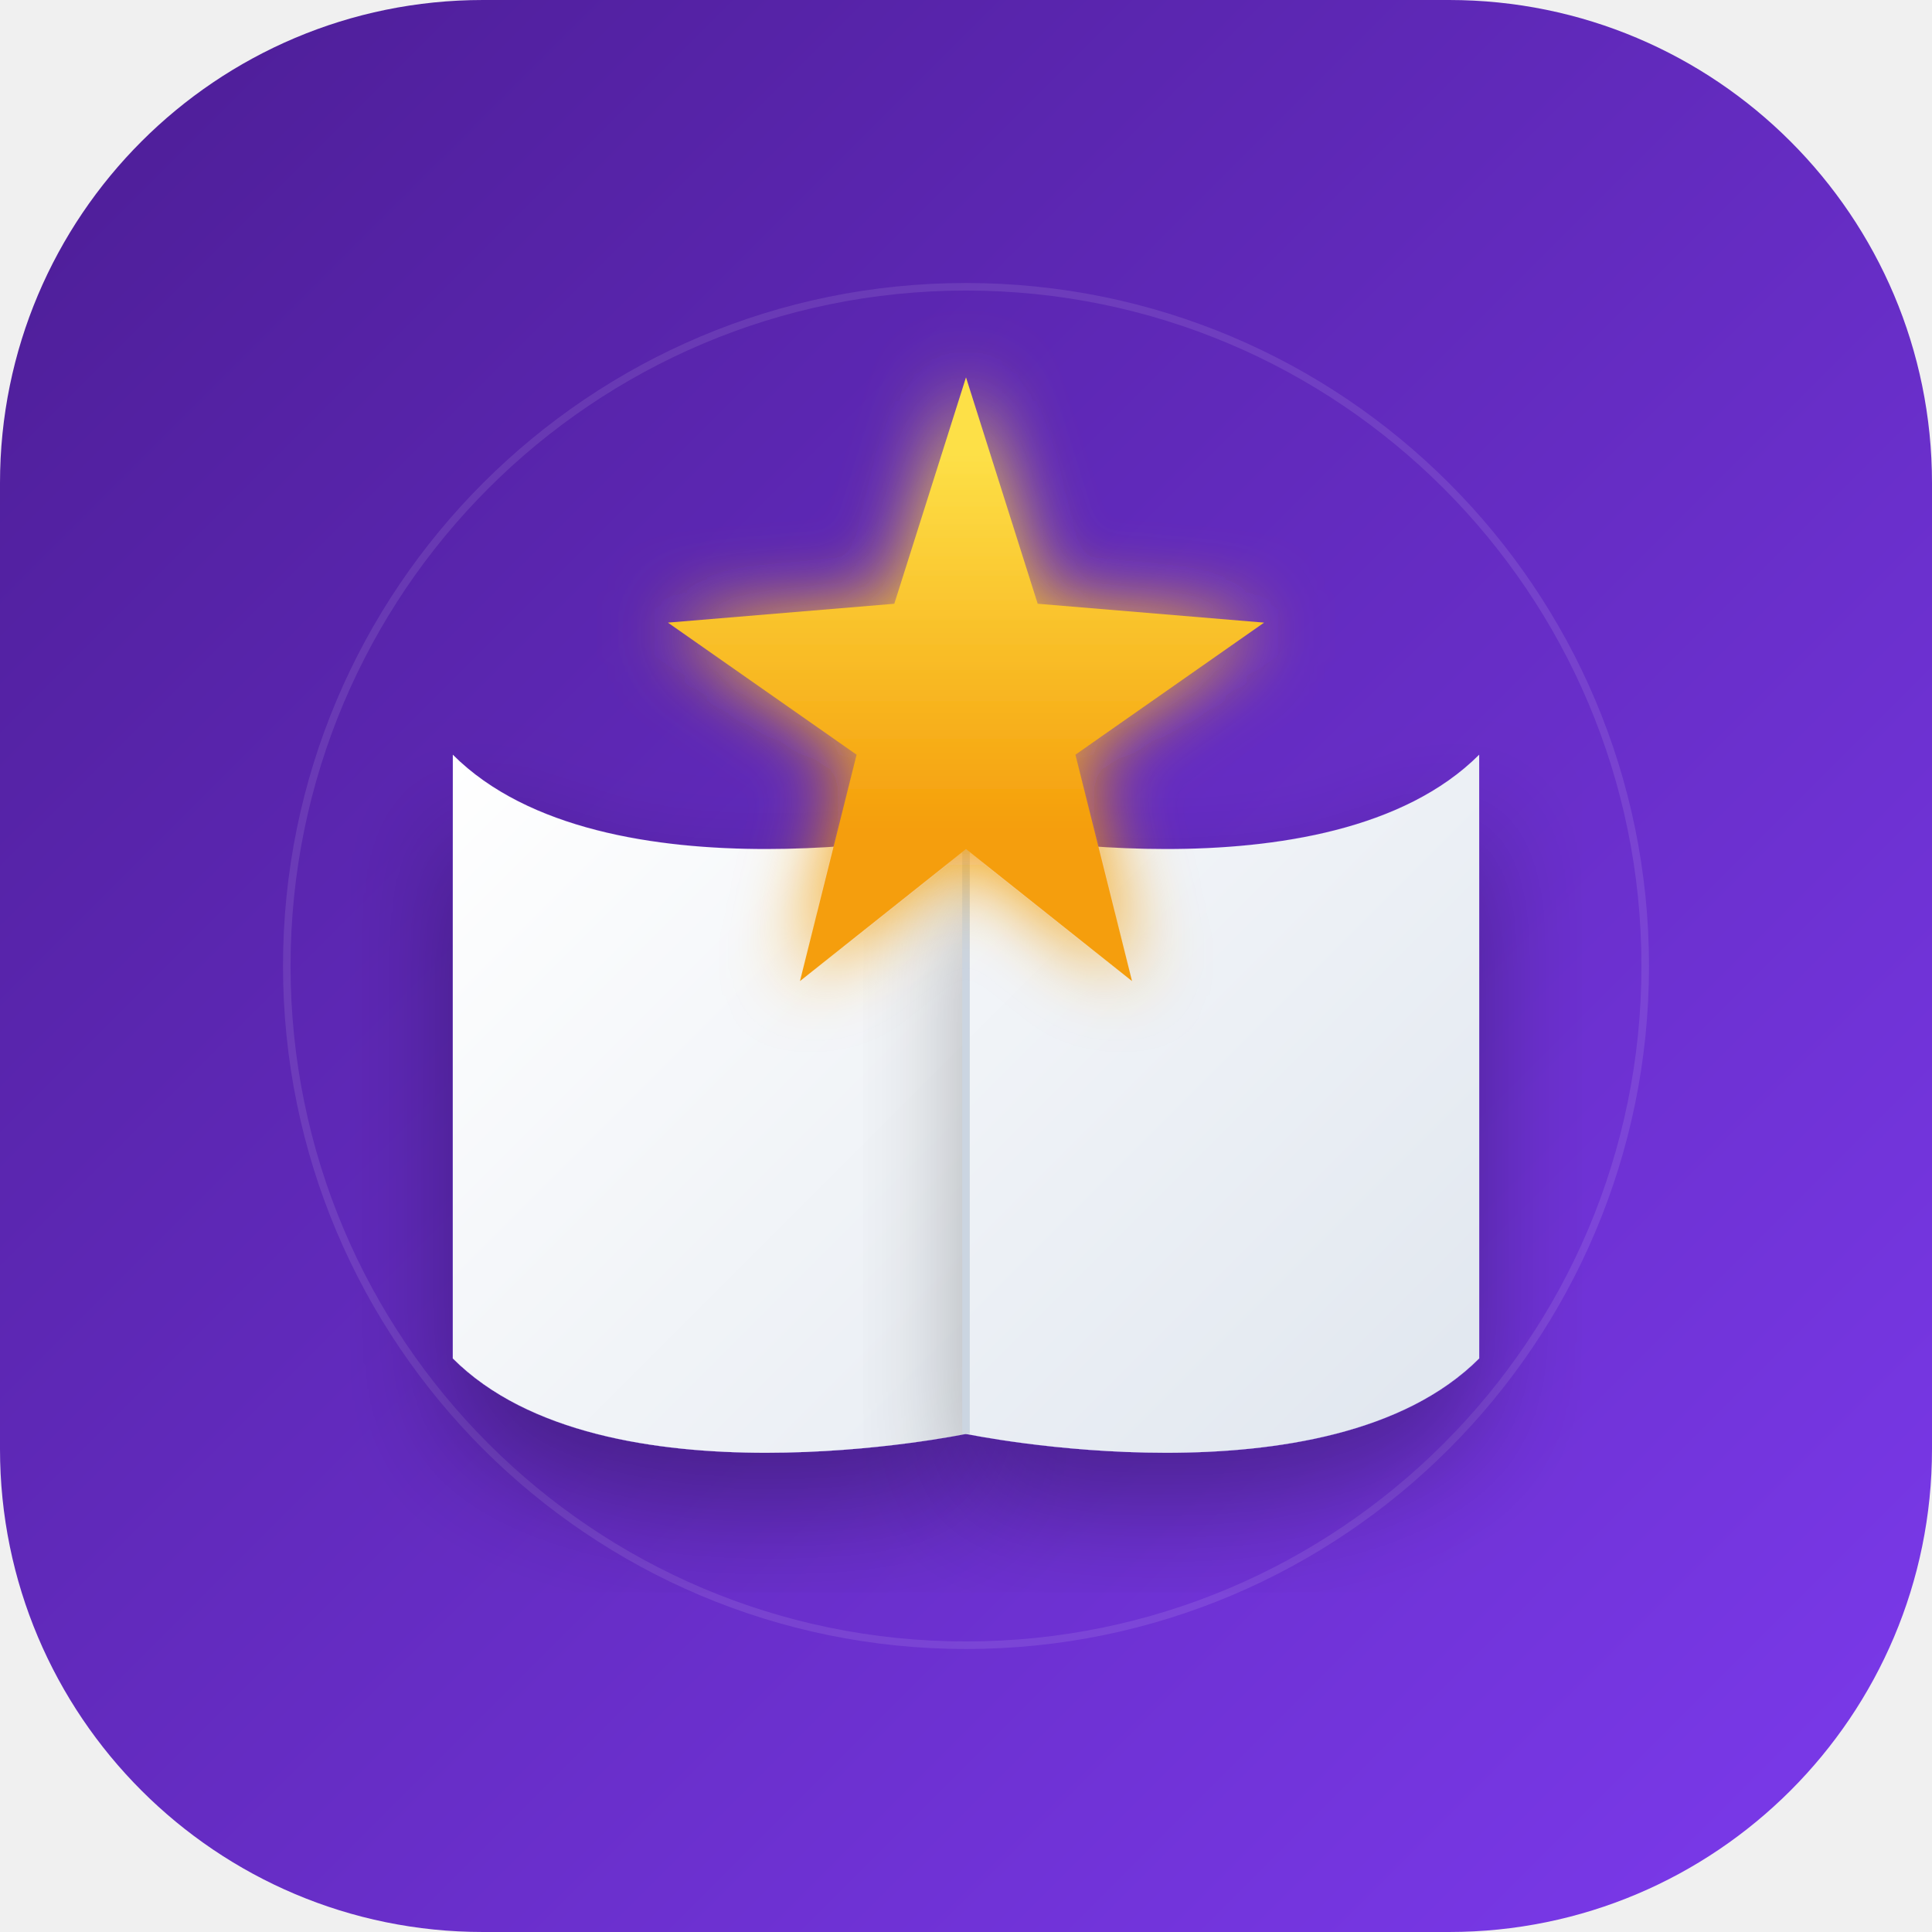
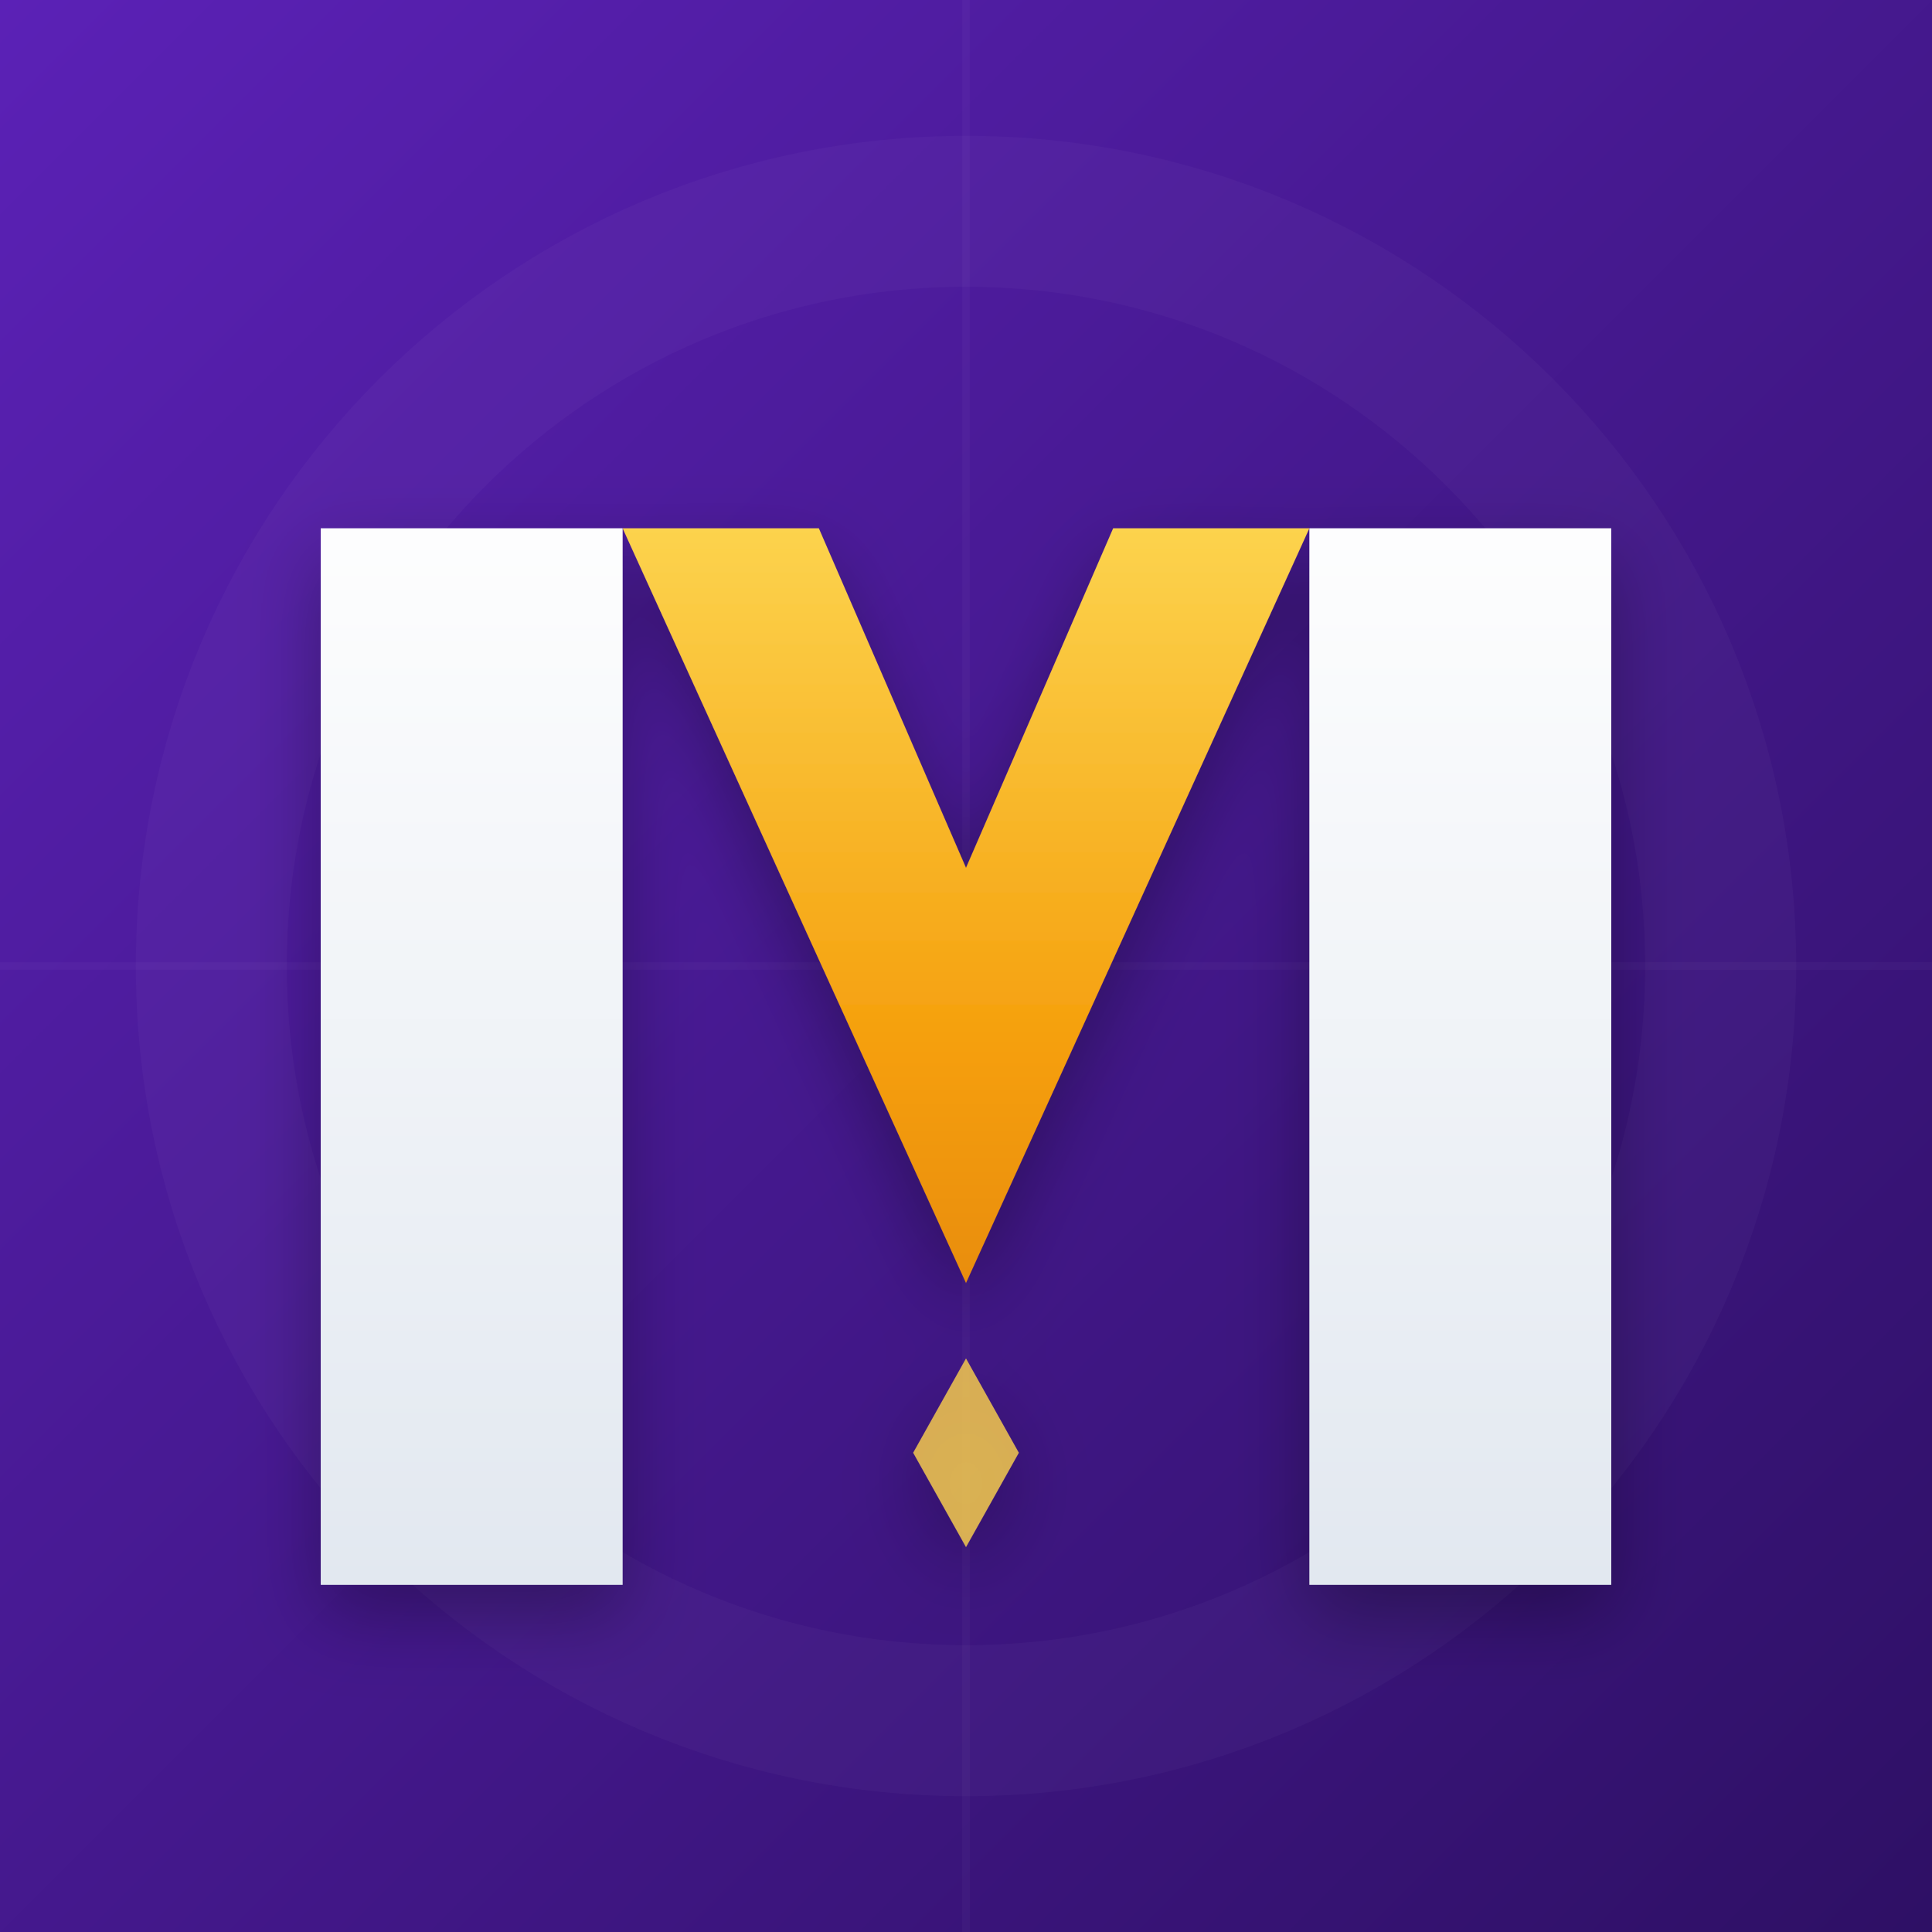
<svg xmlns="http://www.w3.org/2000/svg" width="512" height="512" viewBox="0 0 512 512" fill="none">
  <defs>
-     <linearGradient id="bg" x1="0" y1="0" x2="512" y2="512" gradientUnits="userSpaceOnUse">
-       <stop offset="0%" stop-color="#4C1D95" />
-       <stop offset="100%" stop-color="#7C3AED" />
+     <linearGradient id="bg_grad" x1="0" y1="0" x2="512" y2="512" gradientUnits="userSpaceOnUse">
+       <stop offset="0%" stop-color="#5B21B6" />
+       <stop offset="100%" stop-color="#2E1065" />
    </linearGradient>
-     <linearGradient id="pages" x1="150" y1="150" x2="362" y2="362" gradientUnits="userSpaceOnUse">
+     <linearGradient id="pillar_grad" x1="100" y1="100" x2="100" y2="400" gradientUnits="userSpaceOnUse">
      <stop offset="0%" stop-color="#FFFFFF" />
      <stop offset="100%" stop-color="#E2E8F0" />
    </linearGradient>
-     <linearGradient id="spark" x1="256" y1="100" x2="256" y2="200" gradientUnits="userSpaceOnUse">
-       <stop offset="0%" stop-color="#FDE047" />
-       <stop offset="100%" stop-color="#F59E0B" />
+     <linearGradient id="v_grad" x1="256" y1="120" x2="256" y2="400" gradientUnits="userSpaceOnUse">
+       <stop offset="0%" stop-color="#FCD34D" />
+       <stop offset="50%" stop-color="#F59E0B" />
+       <stop offset="100%" stop-color="#D97706" />
    </linearGradient>
-     <filter id="shadow" x="-20%" y="-20%" width="140%" height="140%">
-       <feDropShadow dx="0" dy="15" stdDeviation="15" flood-color="#000" flood-opacity="0.3" />
+     <filter id="shadow" x="-50%" y="-50%" width="200%" height="200%">
+       <feDropShadow dx="0" dy="8" stdDeviation="10" flood-color="#000" flood-opacity="0.3" />
    </filter>
-     <filter id="glow" x="-50%" y="-50%" width="200%" height="200%">
-       <feGaussianBlur stdDeviation="10" result="blur" />
-       <feComposite in="SourceGraphic" in2="blur" operator="over" />
+     <filter id="inner-glow" x="-50%" y="-50%" width="200%" height="200%">
+       <feGaussianBlur stdDeviation="4" result="blur" />
+       <feComposite in="SourceGraphic" in2="blur" operator="arithmetic" k2="1.5" k3="-0.5" />
    </filter>
  </defs>
-   <rect x="0" y="0" width="512" height="512" rx="128" fill="url(#bg)" />
-   <circle cx="256" cy="256" r="180" stroke="white" stroke-opacity="0.1" stroke-width="2" />
-   <g transform="translate(0, 20)">
-     <path d="M256 360 C256 360 160 380 120 340 V180 C160 220 256 200 256 200" fill="url(#pages)" filter="url(#shadow)" />
-     <path d="M256 360 C256 360 352 380 392 340 V180 C352 220 256 200 256 200" fill="url(#pages)" filter="url(#shadow)" />
-     <path d="M256 200 V360" stroke="#CBD5E1" stroke-width="2" />
-     <g filter="url(#glow)">
-       <path d="M256 80 L275 140 L335 145 L285 180 L300 240 L256 205 L212 240 L227 180 L177 145 L237 140 Z" fill="url(#spark)" />
-     </g>
+   <rect width="512" height="512" fill="url(#bg_grad)" />
+   <path d="M0 256 H512 M256 0 V512" stroke="white" stroke-opacity="0.03" stroke-width="2" />
+   <circle cx="256" cy="256" r="200" stroke="white" stroke-opacity="0.03" stroke-width="40" />
+   <g transform="translate(0, 20)" filter="url(#shadow)">
+     <path d="M85 120                   L165 120                   L165 400                   L85 400                   Z" fill="url(#pillar_grad)" />
+     <path d="M347 120                   L427 120                   L427 400                   L347 400                   Z" fill="url(#pillar_grad)" />
+     <path d="M165 120                   L256 320                   L347 120                   L295 120                   L256 210                   L217 120                   Z" fill="url(#v_grad)" />
+     <path d="M256 340 L270 365 L256 390 L242 365 Z" fill="#FCD34D" fill-opacity="0.8" />
  </g>
</svg>
